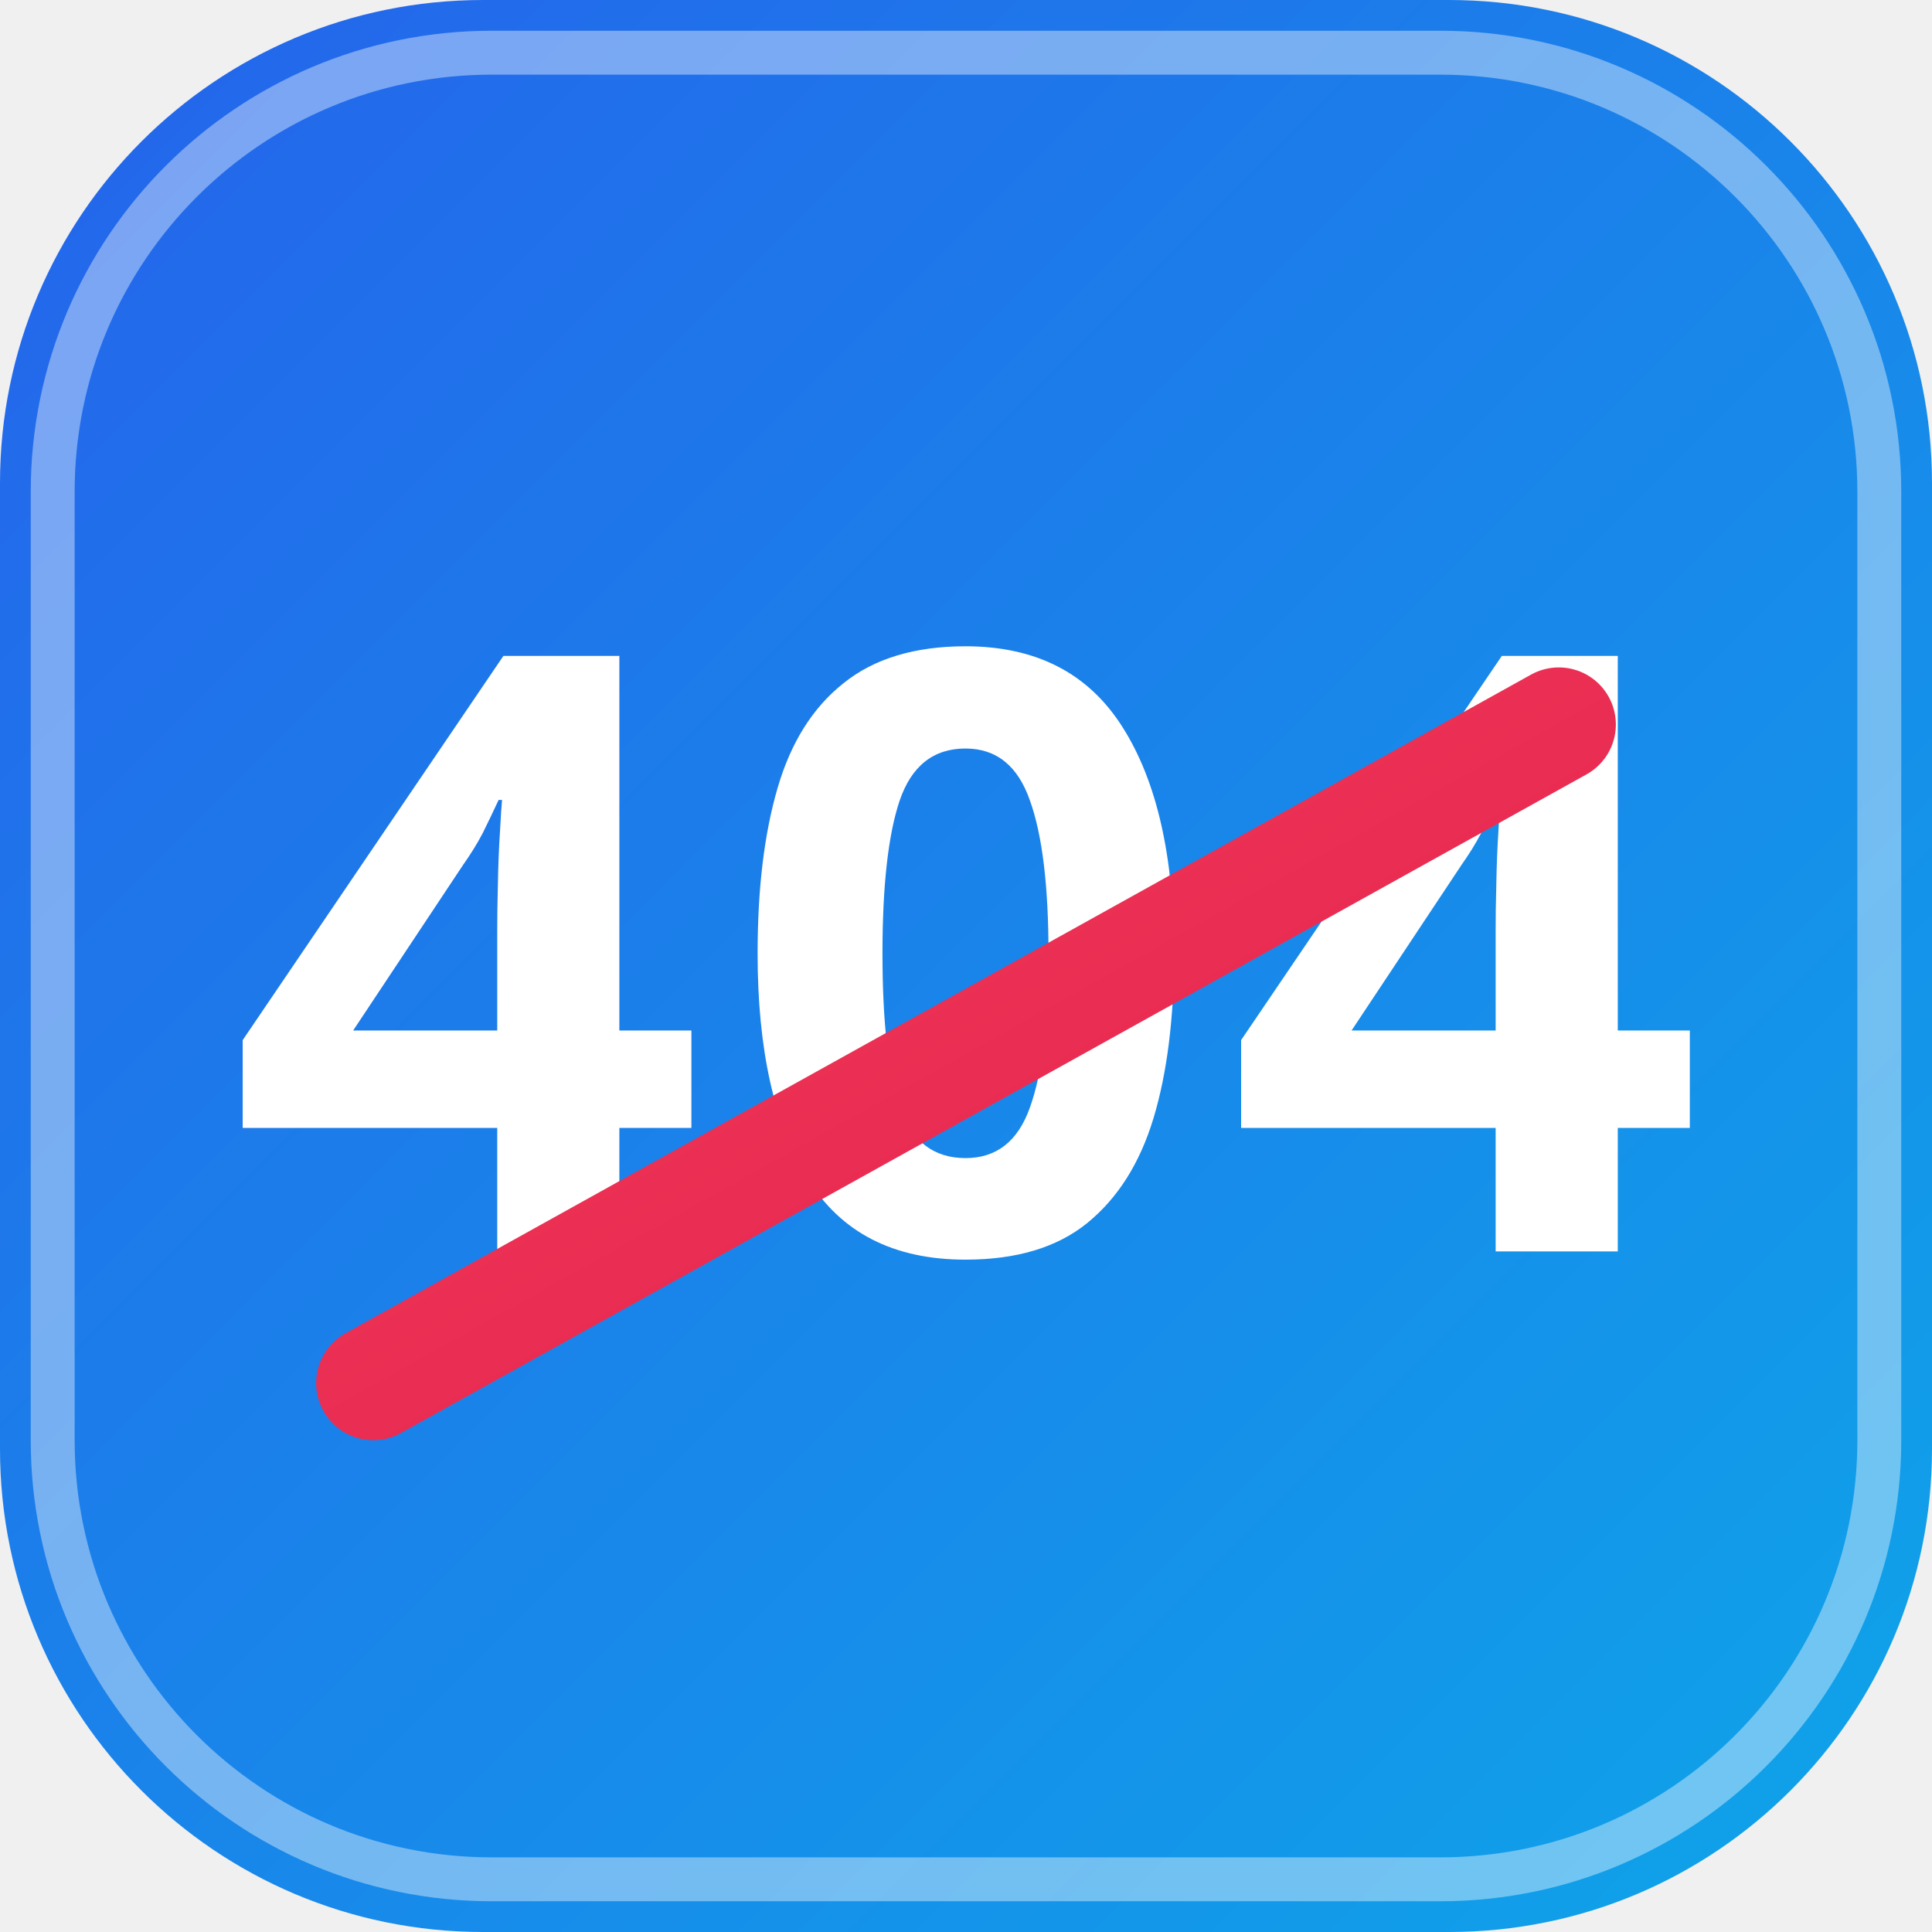
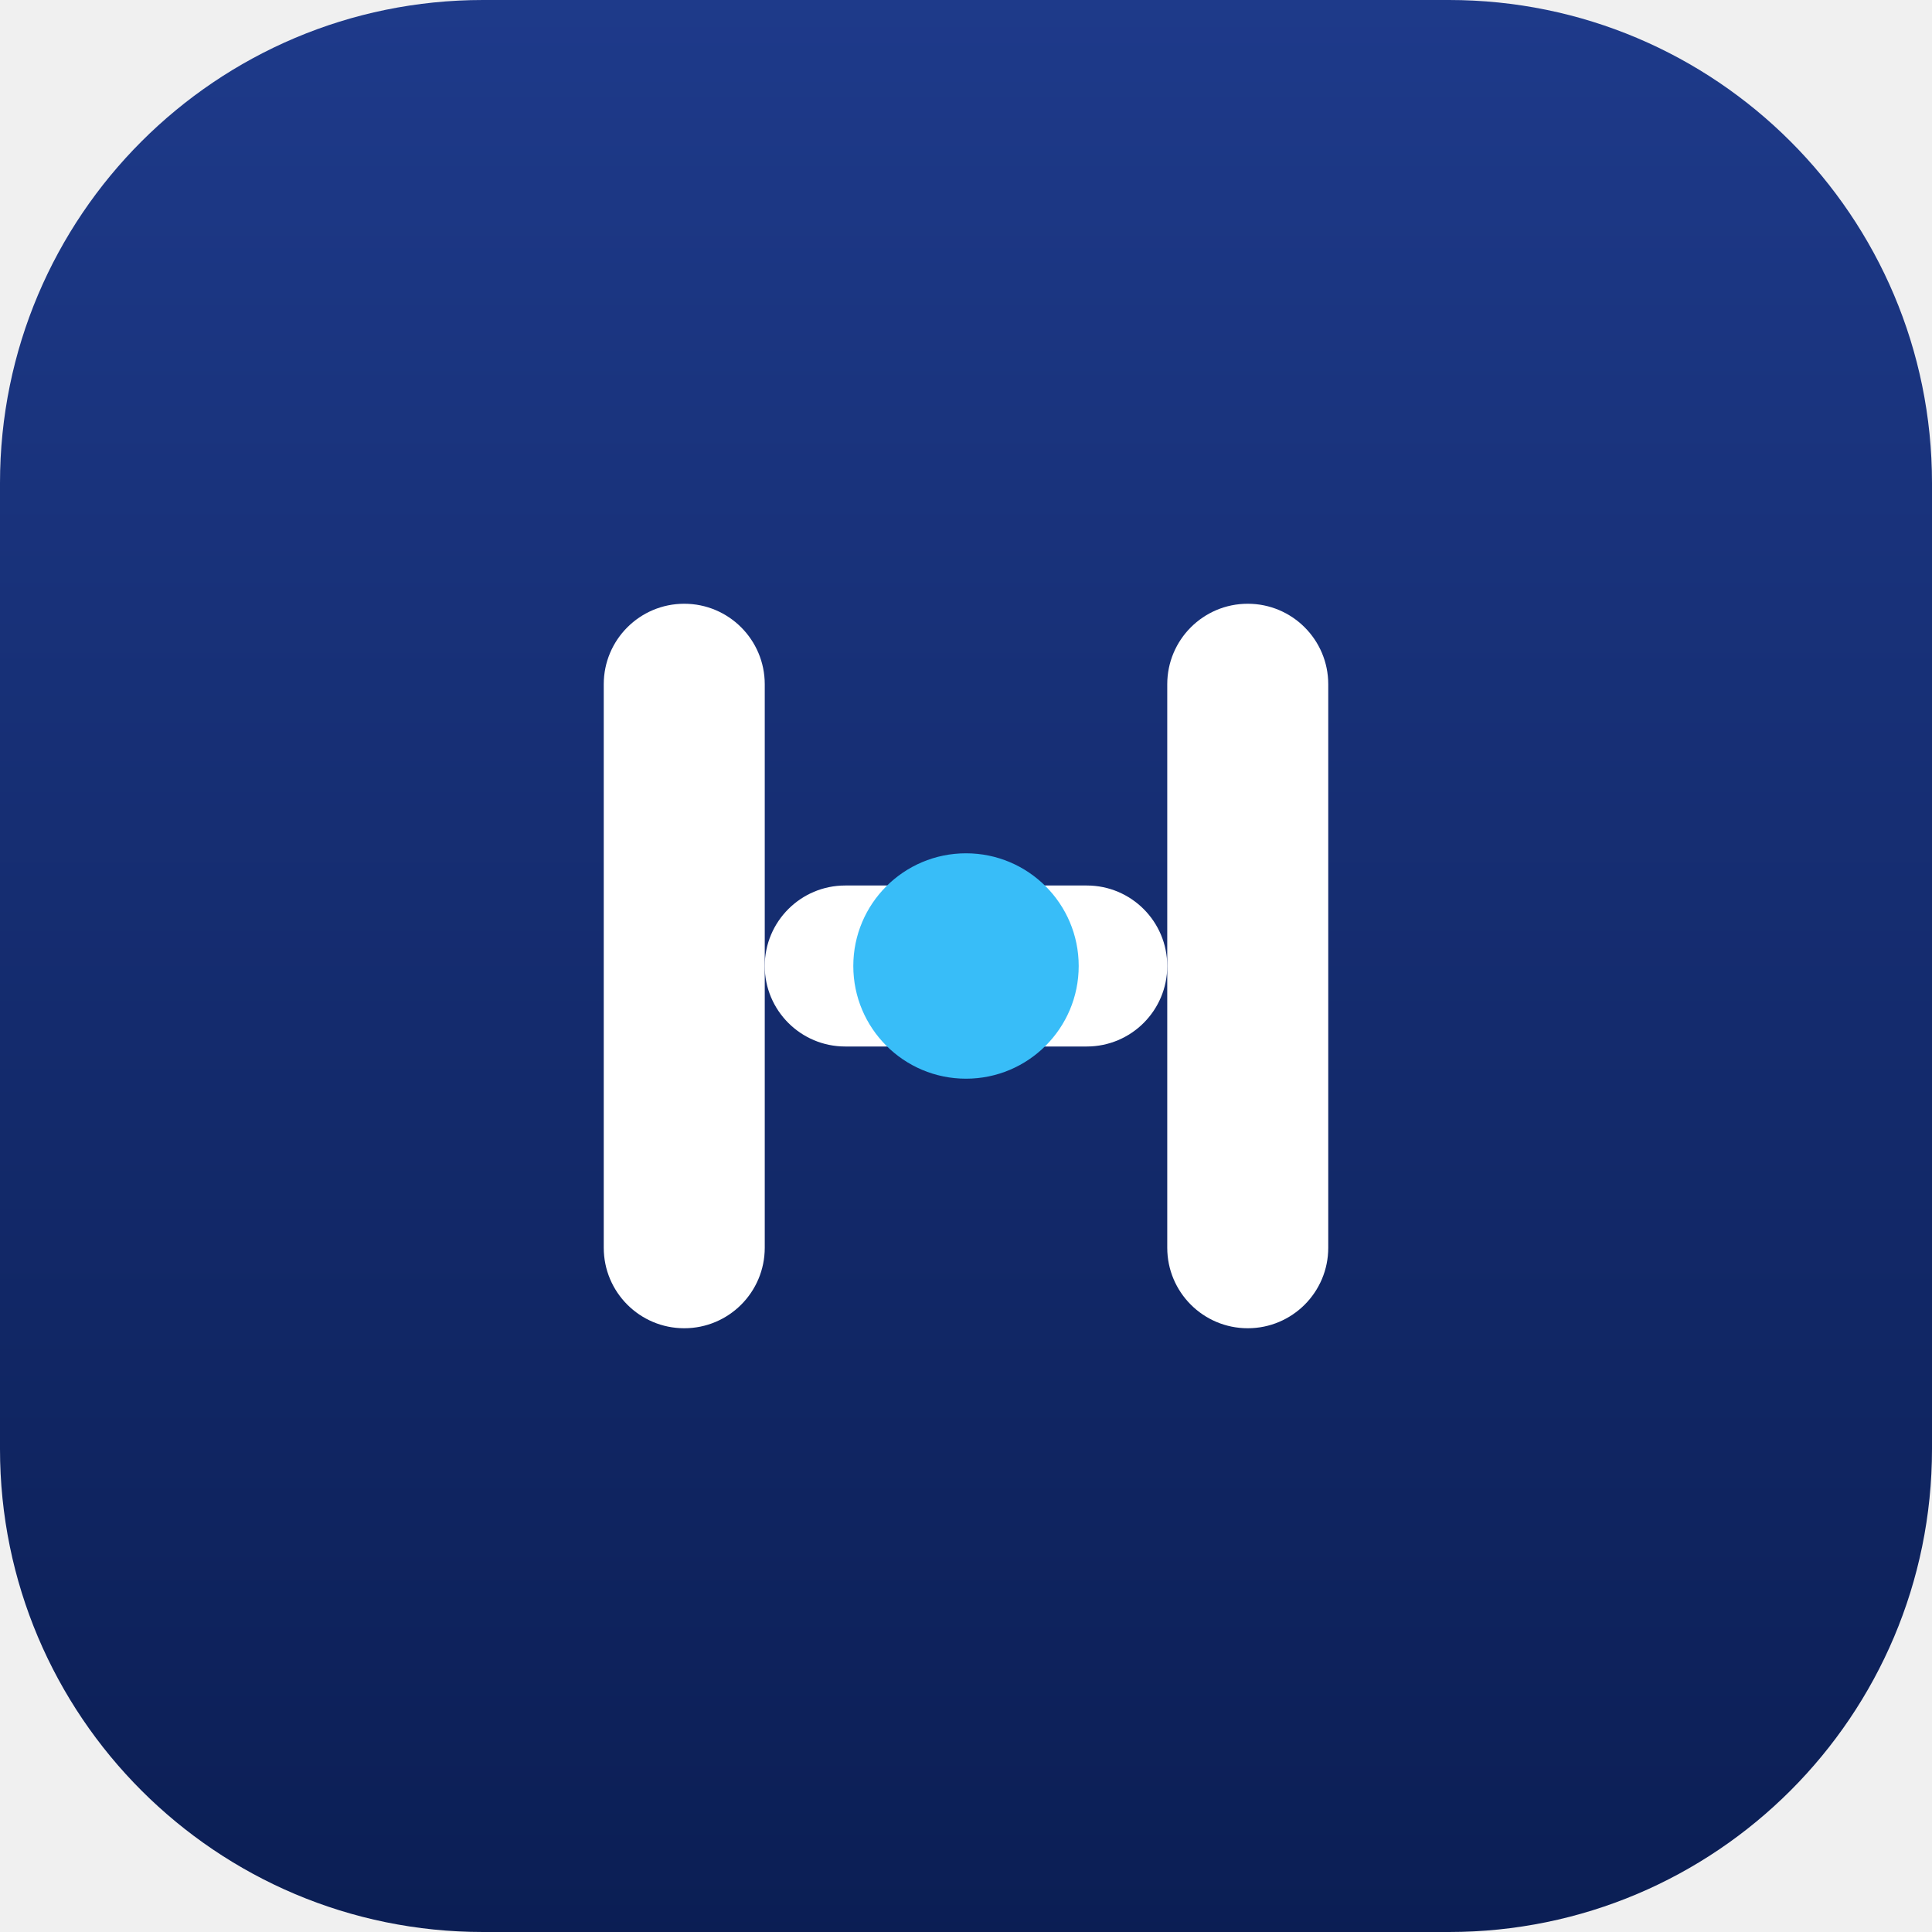
- <svg xmlns="http://www.w3.org/2000/svg" viewBox="0 0 44 44">
+ <svg xmlns="http://www.w3.org/2000/svg" viewBox="0 0 48 48">
  <defs>
-     <linearGradient id="f404" x1="0" y1="0" x2="1" y2="1">
-       <stop offset="0" stop-color="#2563eb" />
-       <stop offset="1" stop-color="#0ea5e9" />
-     </linearGradient>
-     <linearGradient id="s404" x1="0" y1="0" x2="1" y2="1">
-       <stop offset="0" stop-color="#f43f5e" />
-       <stop offset="1" stop-color="#e11d48" />
+     <linearGradient id="hrBg" x1="0" y1="0" x2="0" y2="1">
+       <stop offset="0" stop-color="#1E3A8A" />
+       <stop offset="100%" stop-color="#0B1E54" />
    </linearGradient>
  </defs>
-   <rect width="44" height="44" rx="11" fill="url(#f404)" />
-   <rect x="1.2" y="1.2" width="41.6" height="41.6" rx="10" fill="none" stroke="rgba(255,255,255,.4)" stroke-width="1" />
-   <text x="22" y="28.5" text-anchor="middle" fill="#fff" font-family="Segoe UI, sans-serif" font-size="19" font-weight="700" letter-spacing=".5">404</text>
-   <line x1="8.5" y1="31.5" x2="35.5" y2="16.5" stroke="url(#s404)" stroke-width="2.6" stroke-linecap="round" />
+   <rect width="48" height="48" rx="12" fill="url(#hrBg)" />
+   <rect x="15" y="15" width="4" height="18" rx="2" fill="#FFFFFF" />
+   <rect x="29" y="15" width="4" height="18" rx="2" fill="#FFFFFF" />
+   <rect x="19" y="22" width="10" height="4" rx="2" fill="#FFFFFF" />
+   <circle cx="24" cy="24" r="2.8" fill="#38BDF8" />
</svg>
